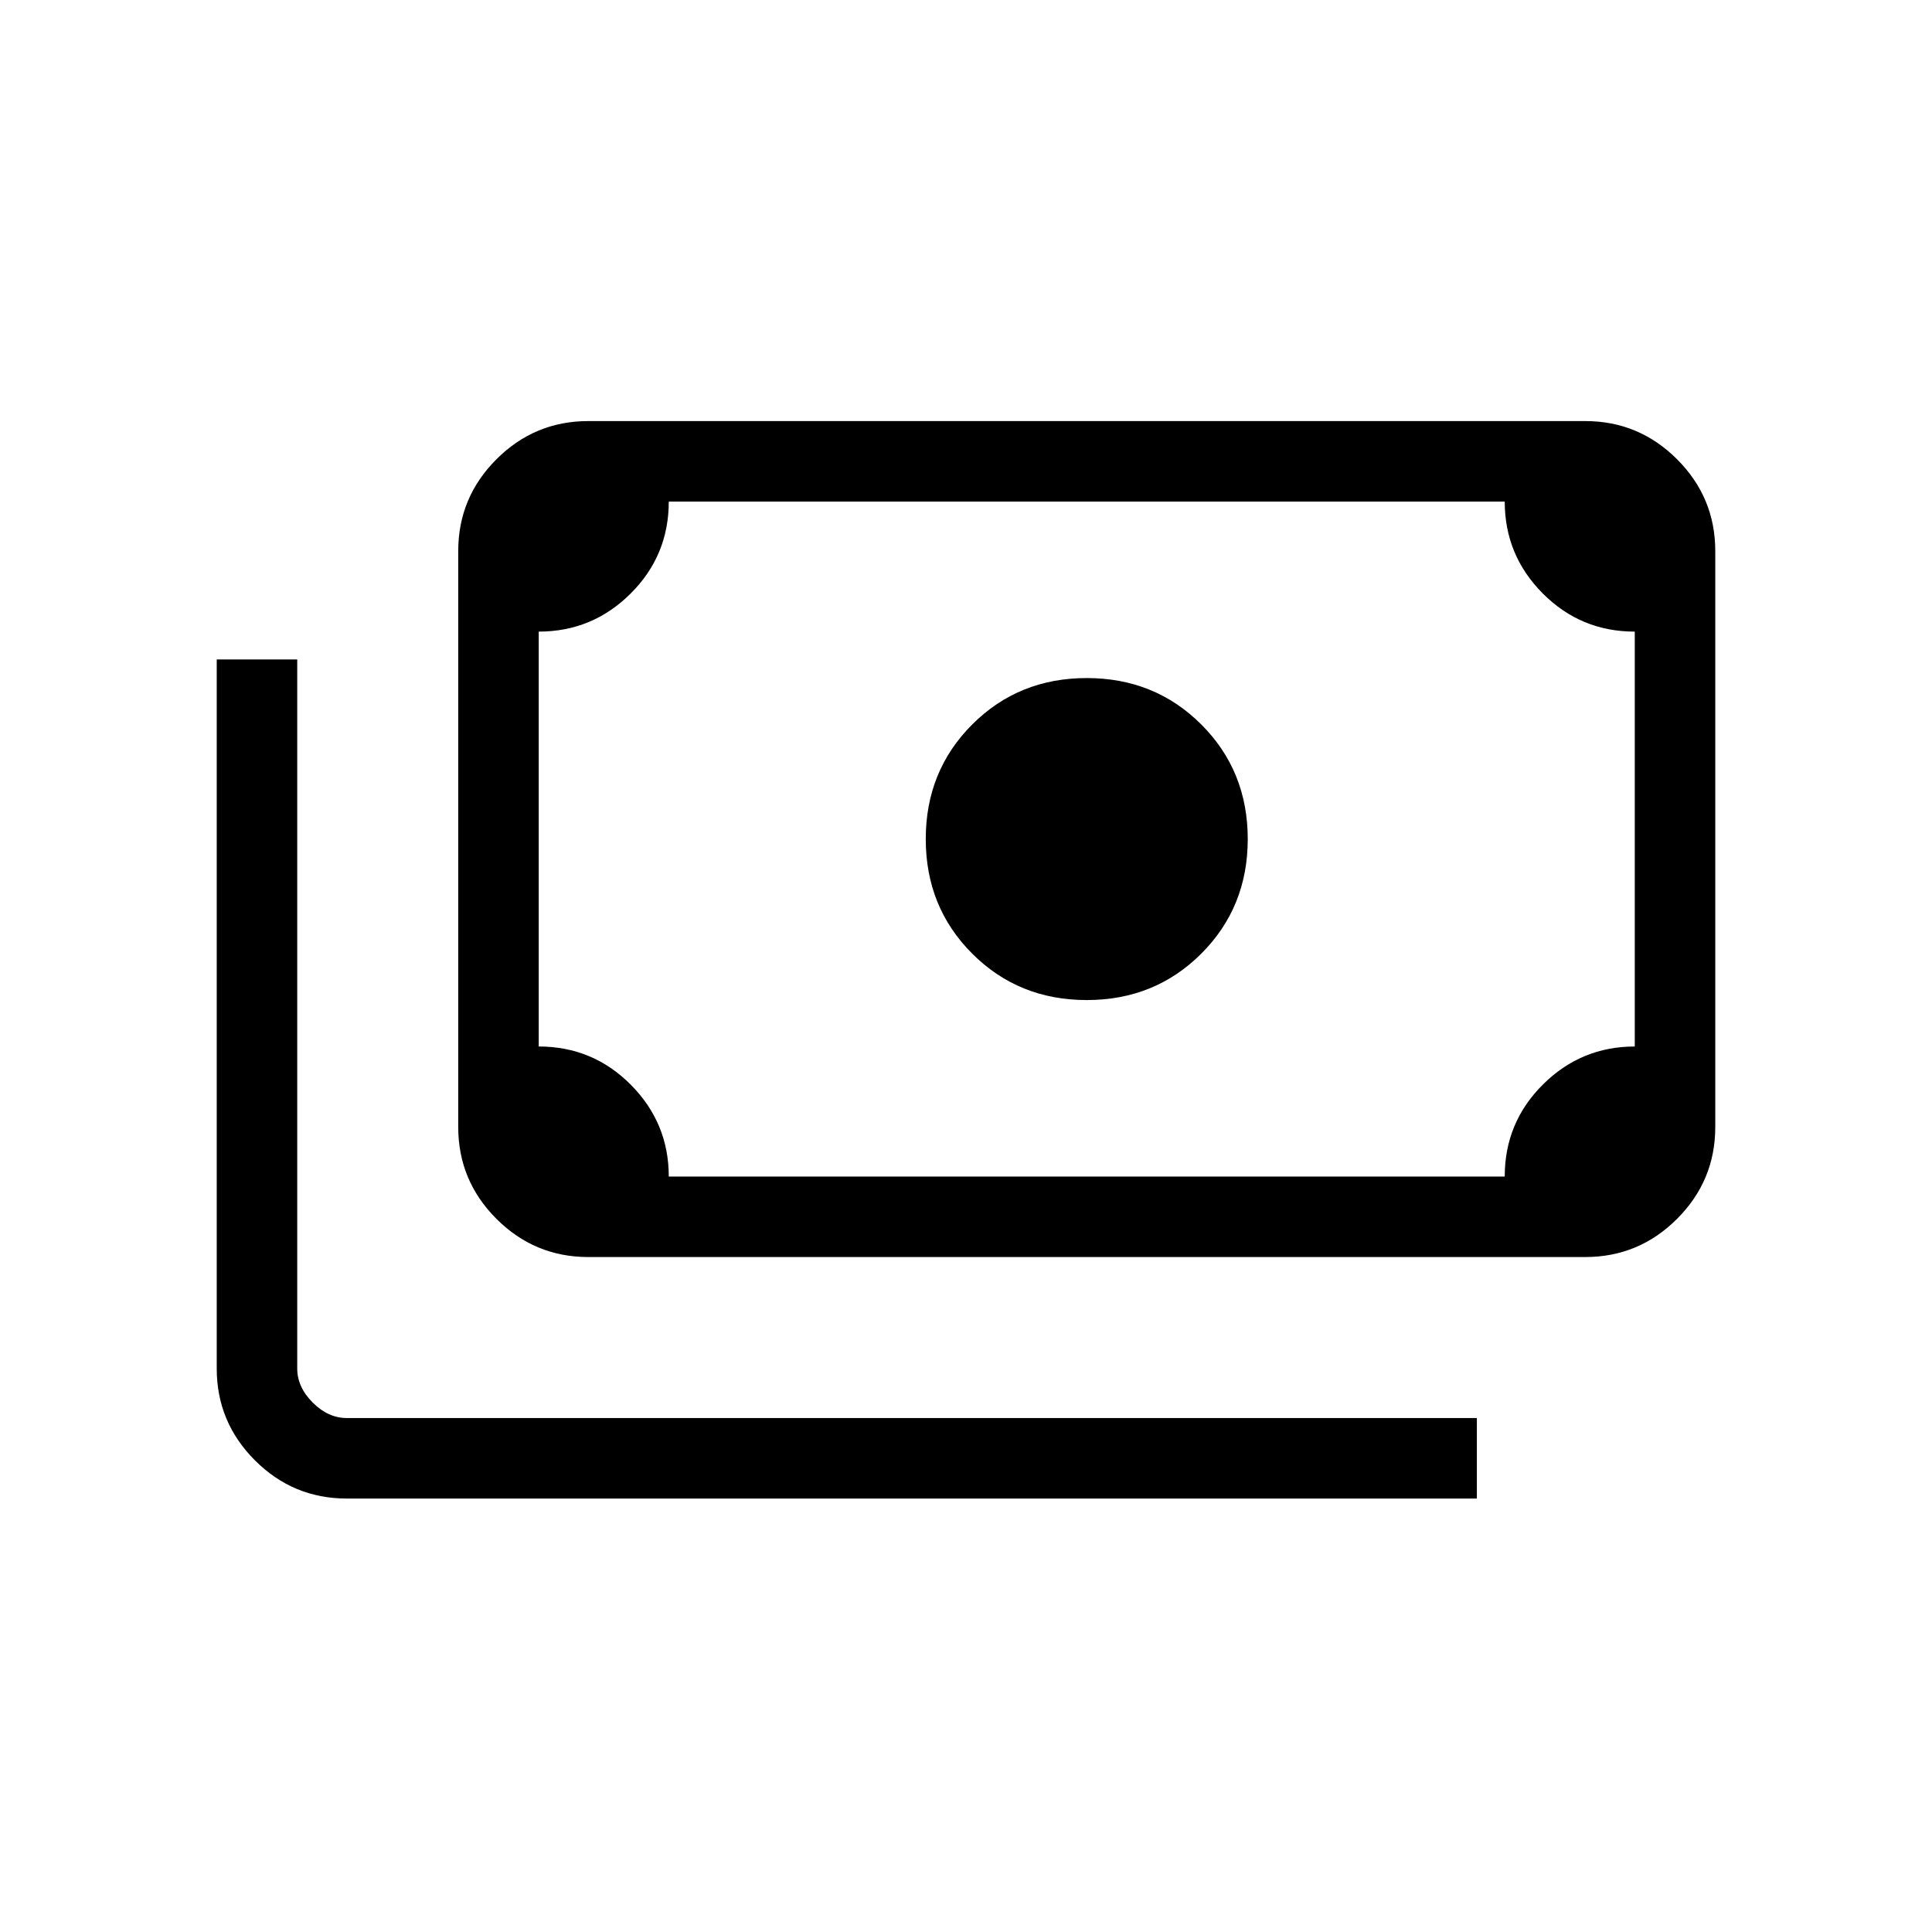
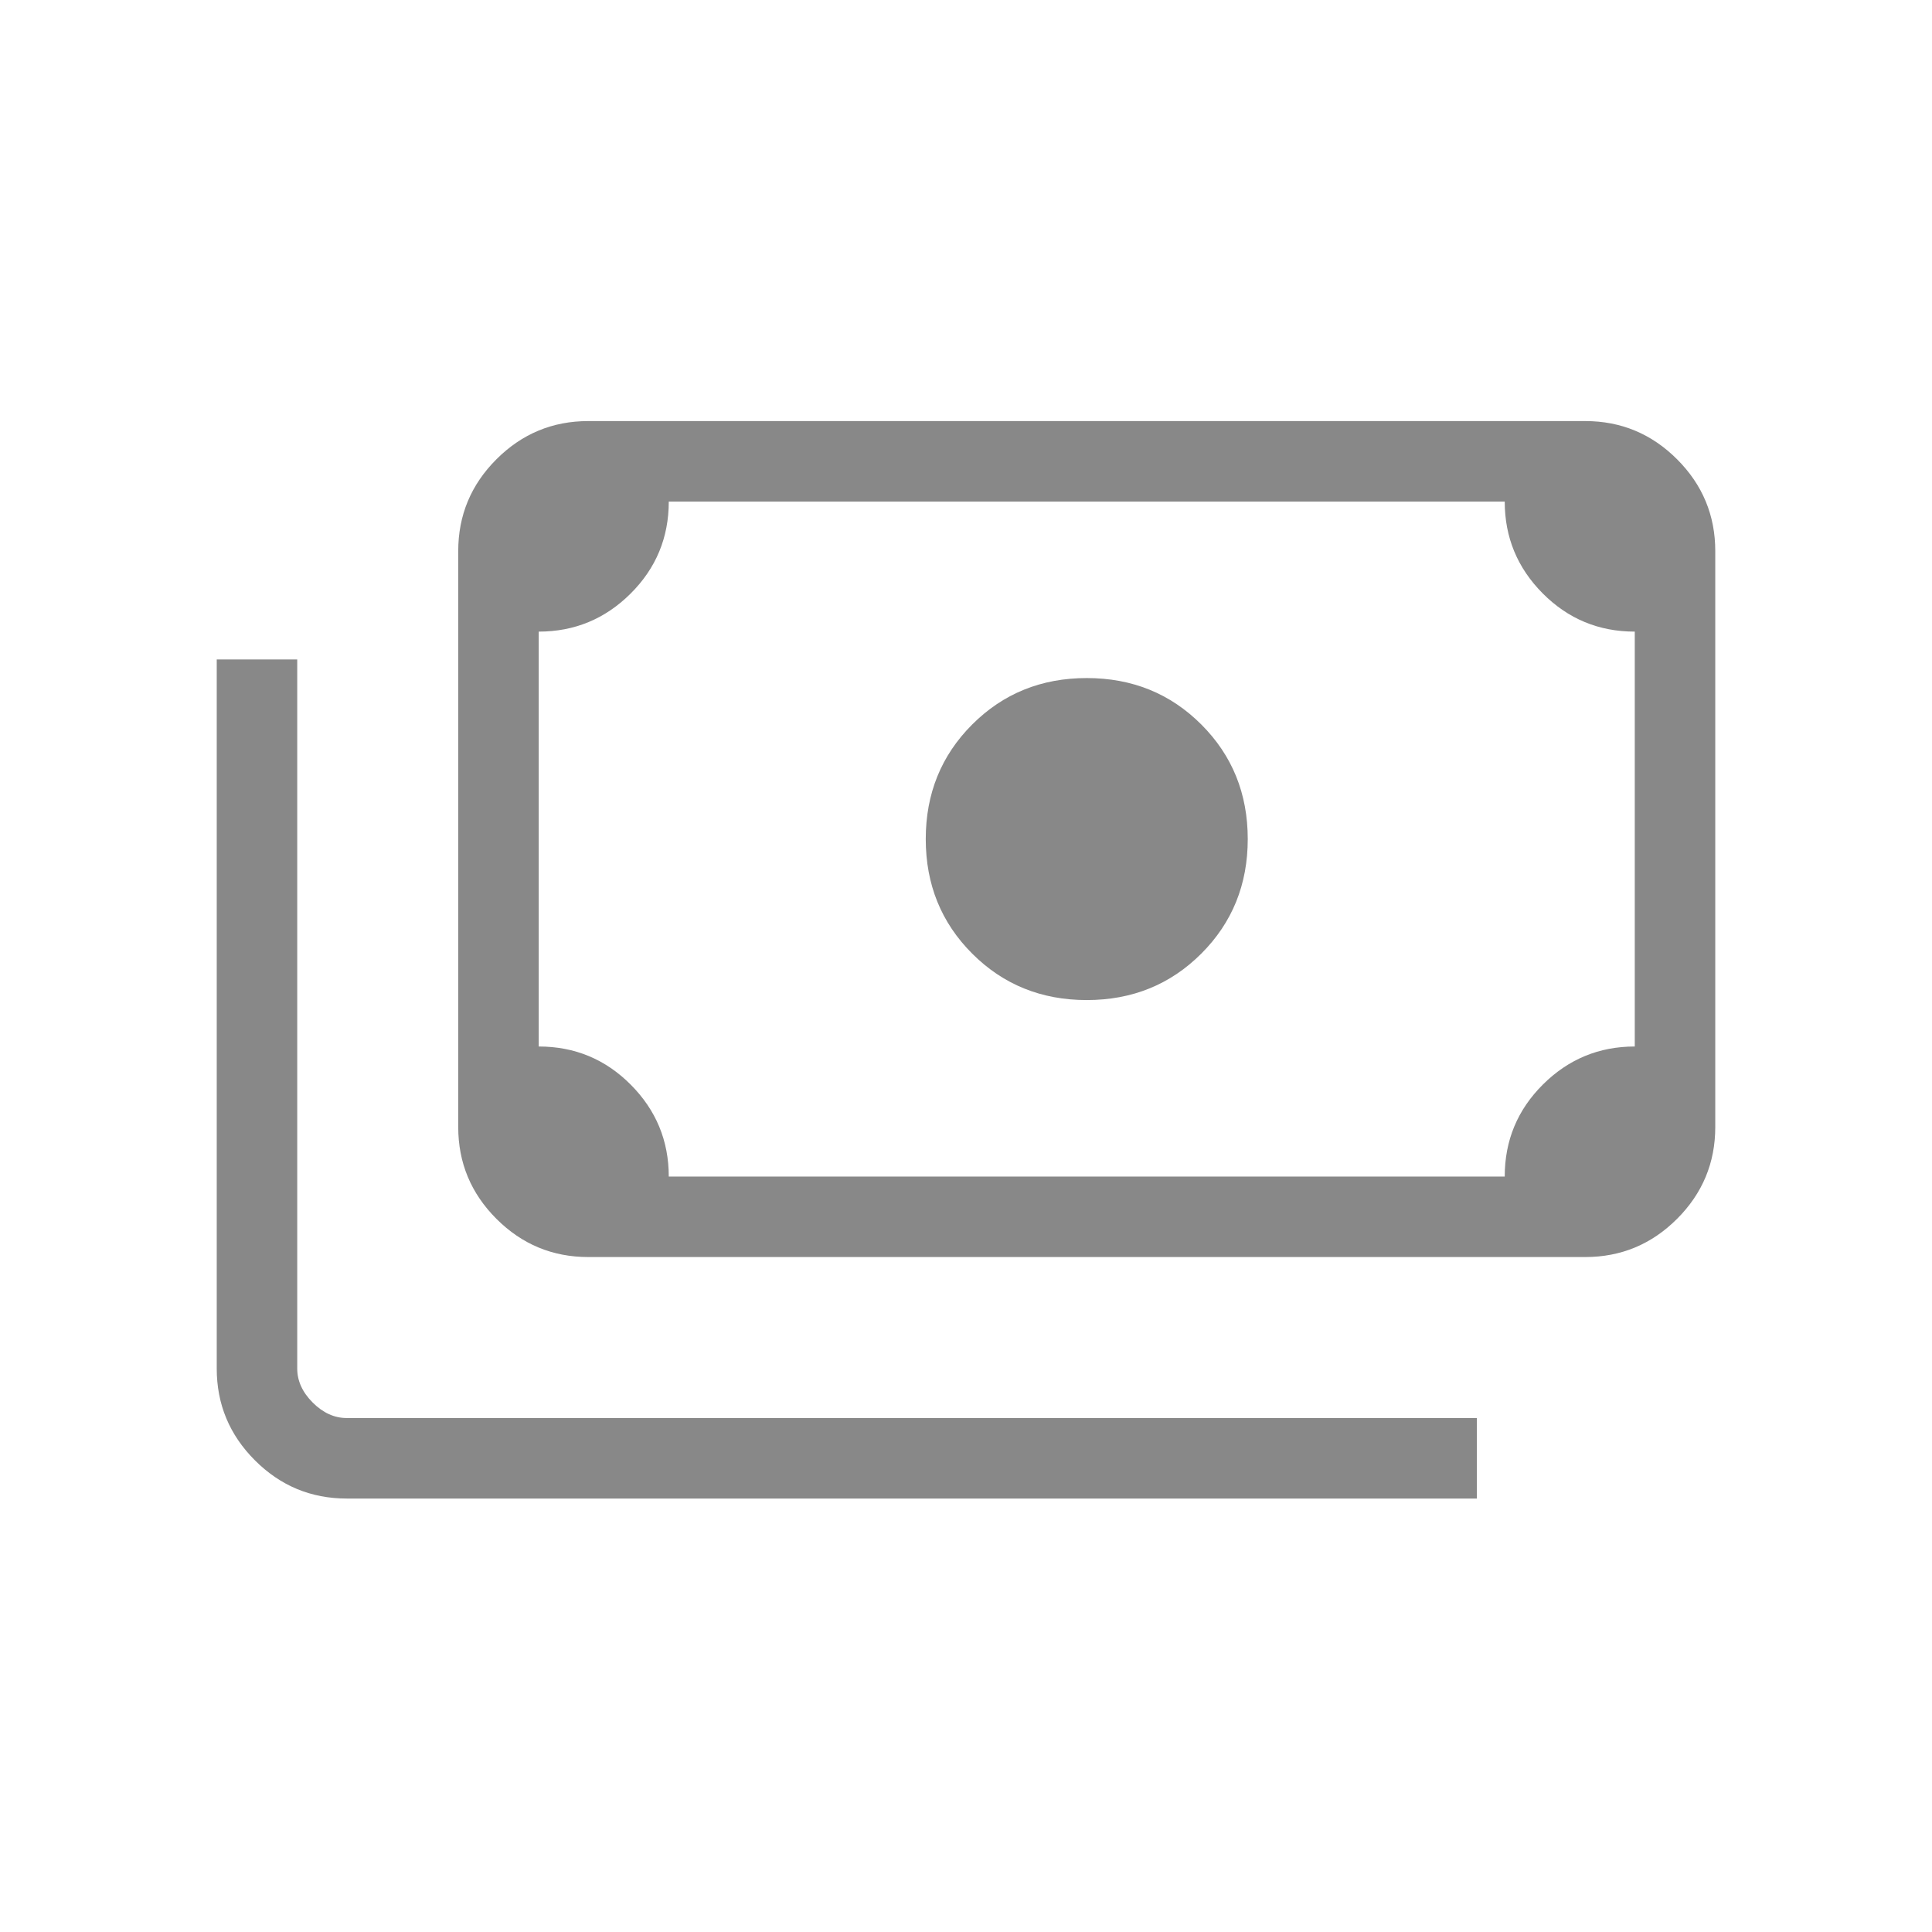
- <svg xmlns="http://www.w3.org/2000/svg" height="24" viewBox="0 -960 960 960" width="24">
+ <svg xmlns="http://www.w3.org/2000/svg" height="24" viewBox="0 -960 960 960" width="24" fill="#888888">
  <path d="M540-463.077q-33.846 0-56.923-23.077Q460-509.231 460-543.077q0-33.846 23.077-56.923 23.077-23.077 56.923-23.077 33.846 0 56.923 23.077Q620-576.923 620-543.077q0 33.846-23.077 56.923-23.077 23.077-56.923 23.077ZM292.308-335.385q-26.654 0-45.635-18.98-18.981-18.981-18.981-45.635v-286.154q0-26.654 18.981-45.635 18.981-18.981 45.635-18.981h495.385q26.653 0 45.634 18.981t18.981 45.635V-400q0 26.654-18.981 45.635-18.981 18.98-45.634 18.98H292.308Zm40-40h415.384q0-26.846 18.981-45.731Q785.654-440 812.308-440v-206.154q-26.846 0-45.731-18.981-18.885-18.98-18.885-45.634H332.308q0 26.846-18.981 45.731-18.981 18.884-45.635 18.884V-440q26.847 0 45.731 18.981 18.885 18.98 18.885 45.634Zm401.539 160.001h-561.54q-26.654 0-45.634-18.981-18.981-18.981-18.981-45.635v-352.308h40V-280q0 9.231 7.692 16.923 7.693 7.692 16.923 7.692h561.54v40.001ZM292.308-375.385h-24.616v-335.384h24.616q-10 0-17.308 7.307-7.308 7.308-7.308 17.308V-400q0 10 7.308 17.308 7.308 7.307 17.308 7.307Z" />
</svg>
